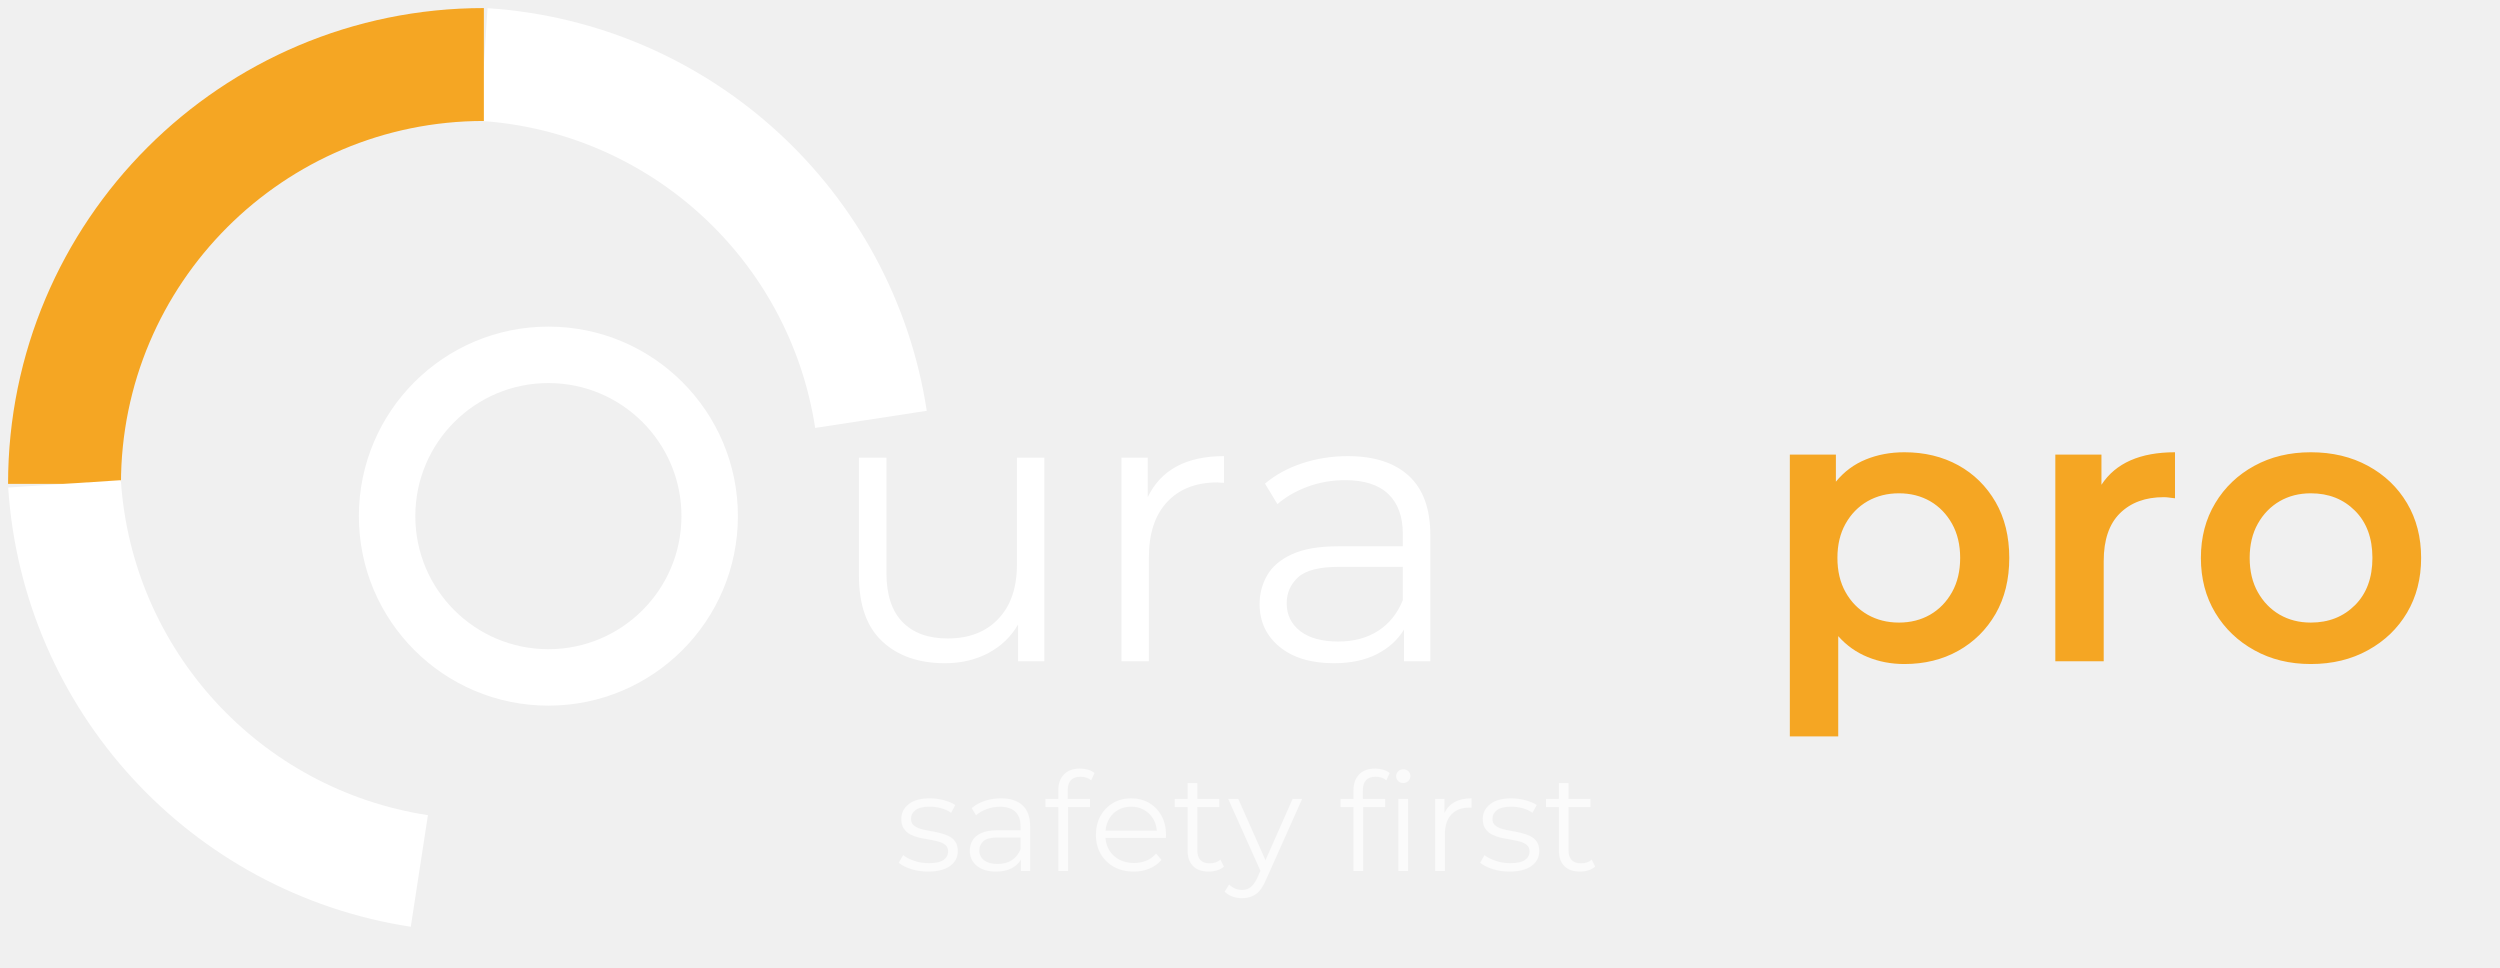
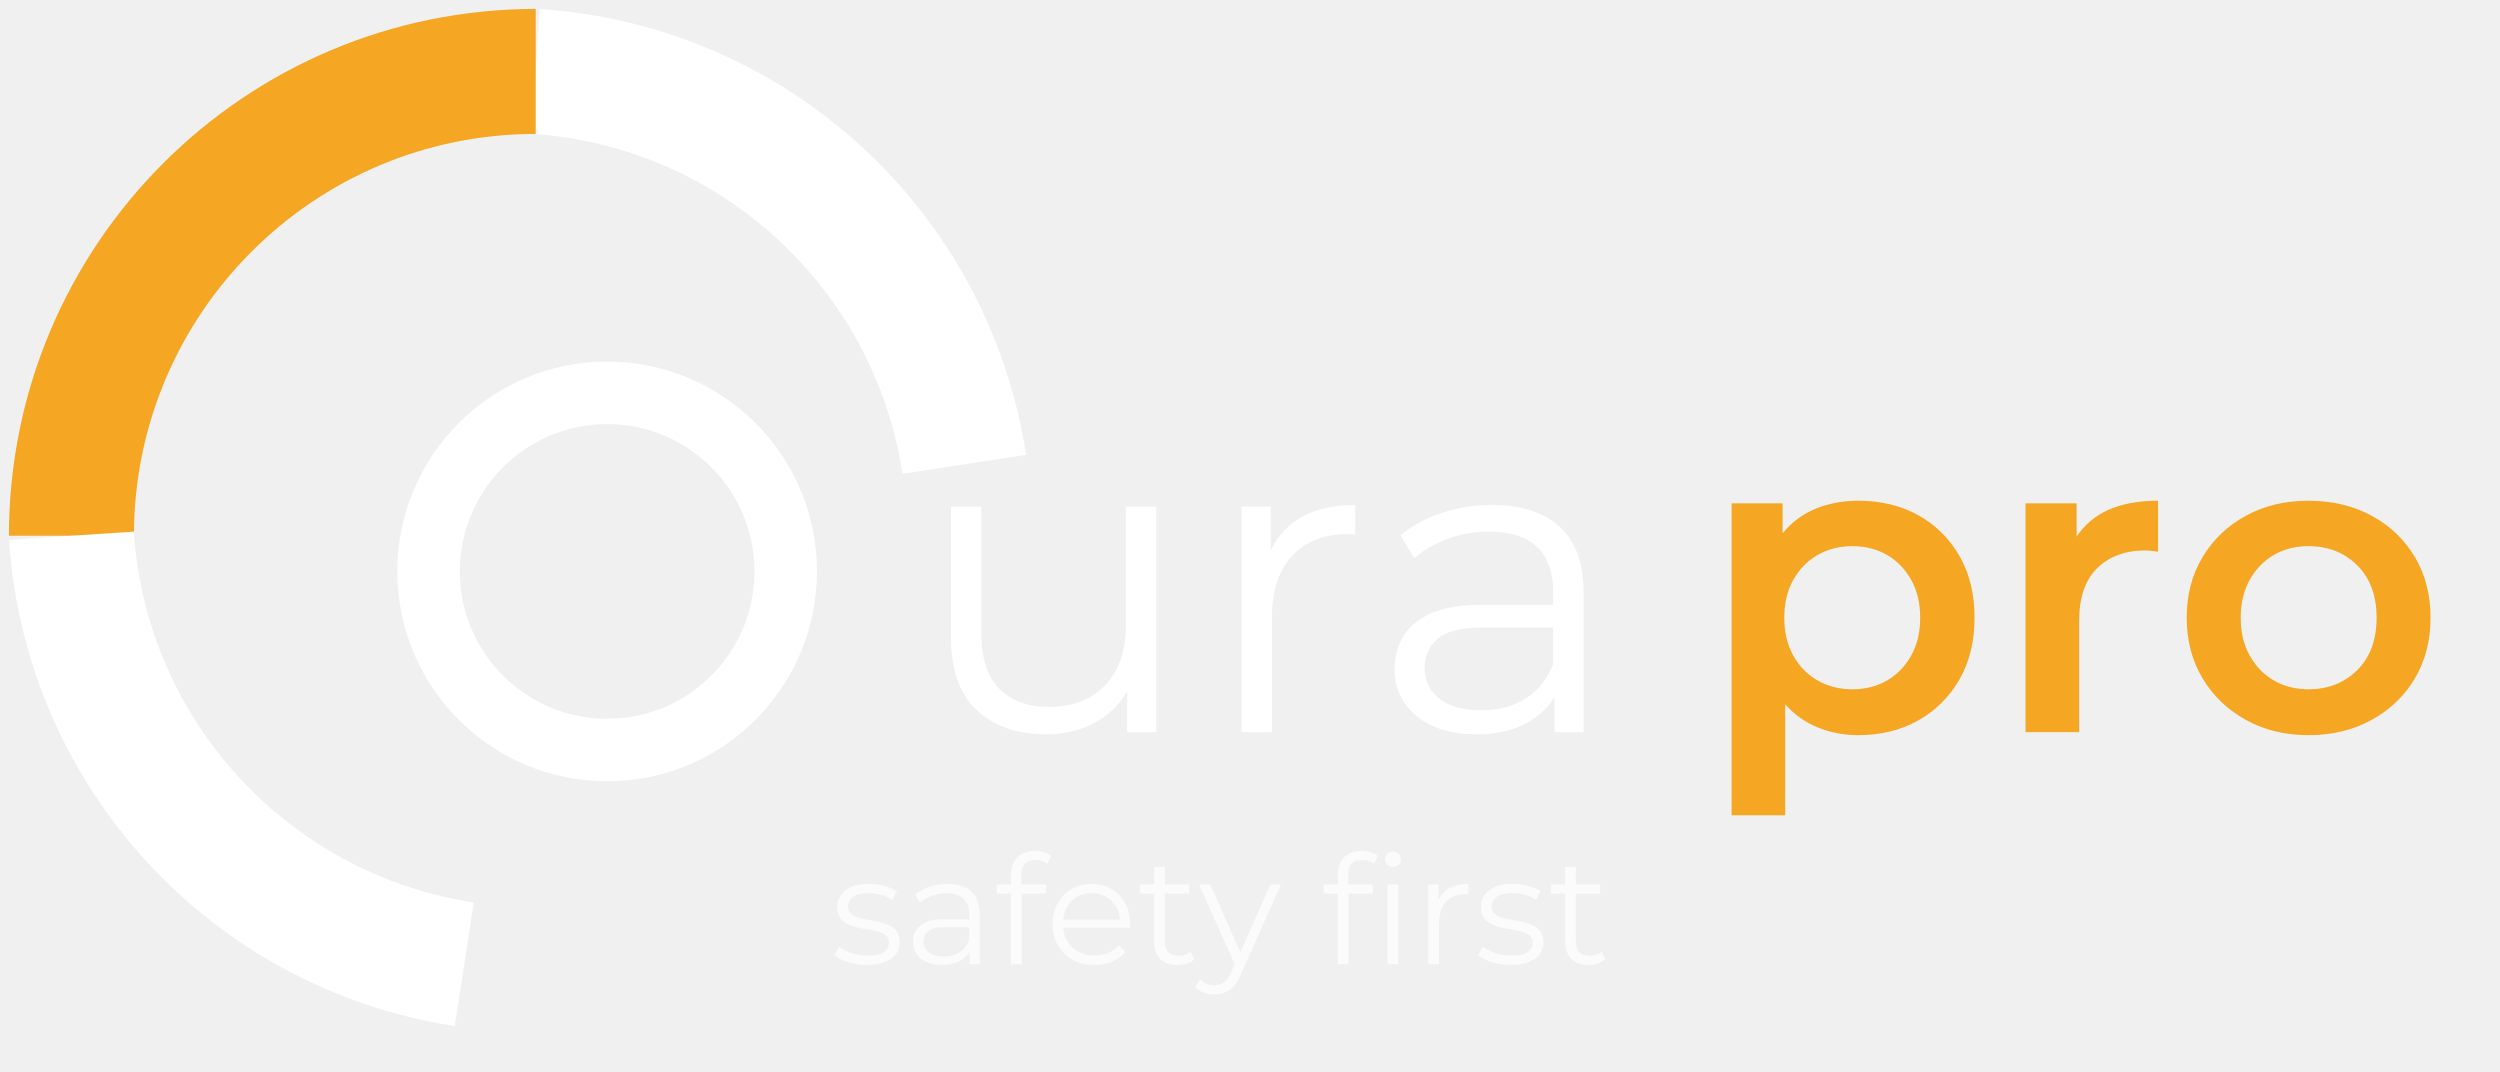
- <svg xmlns="http://www.w3.org/2000/svg" viewBox="0 0 310 120" fill="none">
+ <svg xmlns="http://www.w3.org/2000/svg" viewBox="0 0 280 120" fill="none">
  <path d="M60 8 A52 52 0 0 1 108 52" stroke="#ffffff" stroke-width="14" fill="none" />
  <path d="M60 8 A52 52 0 0 0 8 60" stroke="#f5a623" stroke-width="14" fill="none" />
  <path d="M8 60 A52 52 0 0 0 52 108" stroke="#ffffff" stroke-width="14" fill="none" />
  <circle cx="68" cy="64" r="20" stroke="#ffffff" stroke-width="7" fill="none" />
  <path fill="#ffffff" d="M117.17 82.24L117.17 82.24Q112.32 82.24 109.42 79.55Q106.51 76.86 106.51 71.39L106.51 71.39L106.51 56.75L109.92 56.75L109.92 71.06Q109.92 75.09 111.91 77.13Q113.90 79.17 117.50 79.17L117.50 79.17Q121.49 79.17 123.79 76.74Q126.10 74.32 126.10 70L126.10 70L126.10 56.75L129.50 56.75L129.50 82L126.24 82L126.24 77.44Q124.94 79.70 122.57 80.97Q120.19 82.24 117.17 82.24ZM142.46 82L139.06 82L139.06 56.75L142.32 56.75L142.32 61.65Q144.77 56.56 151.78 56.56L151.78 56.56L151.78 59.87Q151.54 59.87 151.34 59.85Q151.15 59.82 150.96 59.82L150.96 59.82Q146.98 59.82 144.72 62.25Q142.46 64.67 142.46 69.14L142.46 69.14L142.46 82ZM177.36 82L174.10 82L174.10 78.06Q172.94 79.98 170.74 81.11Q168.53 82.24 165.41 82.24L165.41 82.24Q161.14 82.24 158.66 80.20Q156.19 78.16 156.19 74.90L156.19 74.90Q156.19 72.98 157.13 71.34Q158.06 69.71 160.20 68.73Q162.34 67.74 165.94 67.74L165.94 67.74L173.95 67.74L173.95 66.21Q173.95 62.99 172.15 61.26Q170.35 59.54 166.80 59.54L166.80 59.54Q164.35 59.54 162.14 60.35Q159.94 61.17 158.40 62.51L158.40 62.51L156.86 59.97Q158.78 58.34 161.47 57.45Q164.16 56.56 167.14 56.56L167.14 56.56Q172.03 56.56 174.70 59.01Q177.36 61.46 177.36 66.35L177.36 66.35L177.36 82ZM173.95 74.42L173.95 74.42L173.95 70.29L166.03 70.29Q162.38 70.29 160.97 71.58Q159.55 72.88 159.55 74.80L159.55 74.80Q159.55 76.96 161.23 78.26Q162.91 79.55 165.94 79.55L165.94 79.55Q168.82 79.55 170.88 78.23Q172.94 76.91 173.95 74.42Z" />
-   <path fill="#f5a623" d="M236.14 82.34L236.14 82.34Q233.70 82.34 231.58 81.47Q229.47 80.61 227.94 78.88L227.94 78.88L227.94 91.31L221.94 91.31L221.94 56.37L227.65 56.37L227.65 59.73Q229.18 57.86 231.37 56.97Q233.55 56.08 236.14 56.08L236.14 56.08Q239.89 56.08 242.82 57.69Q245.74 59.30 247.45 62.25Q249.15 65.20 249.15 69.18L249.15 69.18Q249.15 73.17 247.45 76.12Q245.74 79.07 242.82 80.70Q239.89 82.34 236.14 82.34ZM235.47 77.20L235.47 77.20Q237.63 77.20 239.34 76.22Q241.04 75.23 242.05 73.43Q243.06 71.63 243.06 69.18L243.06 69.18Q243.06 66.74 242.05 64.94Q241.04 63.14 239.34 62.15Q237.63 61.17 235.47 61.17L235.47 61.17Q233.31 61.17 231.58 62.15Q229.86 63.14 228.85 64.94Q227.84 66.74 227.84 69.18L227.84 69.18Q227.84 71.63 228.85 73.43Q229.86 75.23 231.58 76.22Q233.31 77.20 235.47 77.20ZM260.86 82L254.86 82L254.86 56.37L260.58 56.37L260.58 60.11Q263.22 56.08 269.70 56.08L269.70 56.08L269.70 61.79Q269.31 61.74 268.98 61.70Q268.64 61.65 268.30 61.65L268.30 61.65Q264.90 61.65 262.88 63.64Q260.86 65.63 260.86 69.57L260.86 69.57L260.86 82ZM286.54 82.34L286.54 82.34Q282.61 82.34 279.54 80.63Q276.46 78.93 274.69 75.98Q272.91 73.02 272.91 69.18L272.91 69.18Q272.91 65.34 274.69 62.39Q276.46 59.44 279.54 57.76Q282.61 56.08 286.54 56.08L286.54 56.08Q290.53 56.08 293.62 57.76Q296.72 59.44 298.47 62.39Q300.22 65.34 300.22 69.18L300.22 69.18Q300.22 73.02 298.47 75.98Q296.72 78.93 293.62 80.63Q290.53 82.34 286.54 82.34ZM286.54 77.20L286.54 77.20Q289.86 77.20 292.02 75.04Q294.18 72.88 294.18 69.18L294.18 69.18Q294.18 65.49 292.02 63.33Q289.86 61.17 286.54 61.17L286.54 61.17Q284.38 61.17 282.68 62.15Q280.98 63.14 279.97 64.94Q278.96 66.74 278.96 69.18L278.96 69.18Q278.96 71.63 279.97 73.43Q280.98 75.23 282.68 76.22Q284.38 77.20 286.54 77.20Z" />
-   <path fill="rgba(255,255,255,0.7)" transform="translate(-79, 0)" d="M194.08 108.08L194.08 108.08Q192.97 108.08 191.99 107.77Q191.00 107.46 190.44 106.98L190.44 106.98L190.99 106.03Q191.51 106.45 192.36 106.74Q193.21 107.03 194.16 107.03L194.16 107.03Q195.44 107.03 196.00 106.63Q196.56 106.23 196.56 105.57L196.56 105.57Q196.56 105.08 196.25 104.80Q195.93 104.52 195.41 104.37Q194.90 104.23 194.28 104.12Q193.66 104.02 193.04 103.89Q192.43 103.75 191.91 103.49Q191.39 103.22 191.08 102.76Q190.76 102.31 190.76 101.54L190.76 101.54Q190.76 100.44 191.68 99.71Q192.60 98.99 194.30 98.99L194.30 98.99Q195.17 98.99 196.03 99.22Q196.90 99.45 197.46 99.82L197.46 99.82L196.94 100.79Q196.34 100.38 195.66 100.21Q194.98 100.03 194.30 100.03L194.30 100.03Q193.09 100.03 192.53 100.45Q191.97 100.88 191.97 101.51L191.97 101.51Q191.96 102.02 192.27 102.31Q192.58 102.59 193.10 102.76Q193.62 102.92 194.24 103.02Q194.86 103.12 195.48 103.27Q196.10 103.41 196.62 103.66Q197.14 103.90 197.45 104.35Q197.77 104.80 197.77 105.53L197.77 105.53Q197.77 106.69 196.80 107.39Q195.83 108.08 194.08 108.08ZM206.74 108L205.59 108L205.59 106.61Q205.18 107.29 204.40 107.69Q203.62 108.08 202.51 108.08L202.51 108.08Q201.00 108.08 200.12 107.36Q199.25 106.64 199.25 105.48L199.25 105.48Q199.25 104.80 199.58 104.23Q199.91 103.65 200.67 103.30Q201.42 102.95 202.70 102.95L202.70 102.95L205.54 102.95L205.54 102.41Q205.54 101.27 204.90 100.66Q204.26 100.04 203.00 100.04L203.00 100.04Q202.14 100.04 201.36 100.33Q200.57 100.62 200.03 101.10L200.03 101.10L199.49 100.20Q200.17 99.62 201.12 99.30Q202.07 98.99 203.12 98.99L203.12 98.99Q204.86 98.99 205.80 99.86Q206.74 100.72 206.74 102.46L206.74 102.46L206.74 108ZM205.54 105.31L205.54 105.31L205.54 103.85L202.73 103.85Q201.44 103.85 200.94 104.31Q200.44 104.77 200.44 105.45L200.44 105.45Q200.44 106.22 201.03 106.67Q201.63 107.13 202.70 107.13L202.70 107.13Q203.72 107.13 204.45 106.67Q205.18 106.20 205.54 105.31ZM211.44 108L210.23 108L210.23 100.08L208.63 100.08L208.63 99.06L210.23 99.06L210.23 97.95Q210.23 96.76 210.93 96.03Q211.62 95.30 212.93 95.30L212.93 95.30Q213.43 95.30 213.91 95.44Q214.39 95.57 214.72 95.86L214.72 95.86L214.31 96.76Q213.77 96.32 212.98 96.32L212.98 96.32Q211.40 96.32 211.40 98.00L211.40 98.00L211.40 99.06L214.16 99.06L214.16 100.08L211.44 100.08L211.44 108ZM219.58 108.08L219.58 108.08Q218.19 108.08 217.13 107.50Q216.08 106.91 215.48 105.88Q214.89 104.86 214.89 103.53L214.89 103.53Q214.89 102.20 215.46 101.17Q216.03 100.15 217.01 99.57Q218.00 98.99 219.26 98.99L219.26 98.99Q220.51 98.99 221.49 99.56Q222.47 100.13 223.03 101.16Q223.59 102.19 223.59 103.53L223.59 103.53Q223.59 103.61 223.58 103.71Q223.57 103.80 223.57 103.90L223.57 103.90L216.08 103.90Q216.15 104.82 216.61 105.53Q217.08 106.23 217.85 106.62Q218.63 107.01 219.61 107.01L219.61 107.01Q220.43 107.01 221.14 106.72Q221.84 106.44 222.35 105.84L222.35 105.84L223.03 106.62Q222.42 107.34 221.53 107.71Q220.65 108.08 219.58 108.08ZM216.09 103.00L216.09 103.00L222.44 103.00Q222.37 102.12 221.94 101.45Q221.52 100.79 220.82 100.41Q220.12 100.03 219.26 100.03L219.26 100.03Q218.39 100.03 217.70 100.40Q217.01 100.78 216.59 101.45Q216.16 102.12 216.09 103.00ZM228.88 108.08L228.88 108.08Q227.62 108.08 226.94 107.40Q226.26 106.71 226.26 105.48L226.26 105.48L226.26 100.08L224.66 100.08L224.66 99.06L226.26 99.06L226.26 97.10L227.47 97.10L227.47 99.06L230.19 99.06L230.19 100.08L227.47 100.08L227.47 105.42Q227.47 107.05 229.01 107.05L229.01 107.05Q229.81 107.05 230.34 106.59L230.34 106.59L230.77 107.46Q230.41 107.78 229.91 107.93Q229.41 108.08 228.88 108.08ZM233.03 111.38L233.03 111.38Q232.40 111.38 231.83 111.18Q231.26 110.97 230.85 110.57L230.85 110.57L231.41 109.67Q232.09 110.35 233.04 110.35L233.04 110.35Q233.64 110.35 234.07 110.01Q234.51 109.68 234.90 108.85L234.90 108.85L235.29 107.98L231.29 99.06L232.55 99.06L235.92 106.66L239.28 99.06L240.47 99.06L236.00 109.07Q235.44 110.40 234.71 110.89Q233.98 111.38 233.03 111.38ZM248.04 108L246.83 108L246.83 100.08L245.23 100.08L245.23 99.06L246.83 99.06L246.83 97.95Q246.83 96.76 247.53 96.03Q248.22 95.30 249.53 95.30L249.53 95.30Q250.03 95.30 250.51 95.44Q251.00 95.57 251.32 95.86L251.32 95.86L250.91 96.76Q250.37 96.32 249.58 96.32L249.58 96.32Q248.00 96.32 248.00 98.00L248.00 98.00L248.00 99.06L250.76 99.06L250.76 100.08L248.04 100.08L248.04 108ZM253.60 108L252.39 108L252.39 99.06L253.60 99.06L253.60 108ZM253.00 97.10L253.00 97.10Q252.63 97.10 252.37 96.85Q252.12 96.59 252.12 96.24L252.12 96.24Q252.12 95.90 252.37 95.64Q252.63 95.39 253.00 95.39L253.00 95.39Q253.38 95.39 253.63 95.62Q253.89 95.86 253.89 96.22L253.89 96.22Q253.89 96.59 253.63 96.85Q253.38 97.10 253.00 97.10ZM258.17 108L256.96 108L256.96 99.06L258.12 99.06L258.12 100.79Q258.99 98.99 261.47 98.99L261.47 98.99L261.47 100.16Q261.38 100.16 261.31 100.15Q261.25 100.15 261.18 100.15L261.18 100.15Q259.77 100.15 258.97 101.00Q258.17 101.86 258.17 103.44L258.17 103.44L258.17 108ZM266.18 108.08L266.18 108.08Q265.07 108.08 264.09 107.77Q263.10 107.46 262.54 106.98L262.54 106.98L263.08 106.03Q263.61 106.45 264.46 106.74Q265.31 107.03 266.26 107.03L266.26 107.03Q267.54 107.03 268.10 106.63Q268.66 106.23 268.66 105.57L268.66 105.57Q268.66 105.08 268.34 104.80Q268.03 104.52 267.51 104.37Q266.99 104.23 266.37 104.12Q265.75 104.02 265.14 103.89Q264.53 103.75 264.01 103.49Q263.49 103.22 263.18 102.76Q262.86 102.31 262.86 101.54L262.86 101.54Q262.86 100.44 263.78 99.71Q264.70 98.99 266.40 98.99L266.40 98.99Q267.26 98.99 268.13 99.22Q269.00 99.45 269.56 99.82L269.56 99.82L269.03 100.79Q268.44 100.38 267.76 100.21Q267.08 100.03 266.40 100.03L266.40 100.03Q265.19 100.03 264.63 100.45Q264.07 100.88 264.07 101.51L264.07 101.51Q264.05 102.02 264.37 102.31Q264.68 102.59 265.20 102.76Q265.72 102.92 266.34 103.02Q266.96 103.12 267.58 103.27Q268.20 103.41 268.72 103.66Q269.24 103.90 269.55 104.35Q269.87 104.80 269.87 105.53L269.87 105.53Q269.87 106.69 268.90 107.39Q267.93 108.08 266.18 108.08ZM274.91 108.08L274.91 108.08Q273.66 108.08 272.98 107.40Q272.30 106.71 272.30 105.48L272.30 105.48L272.30 100.08L270.70 100.08L270.70 99.06L272.30 99.06L272.30 97.10L273.50 97.10L273.50 99.06L276.22 99.06L276.22 100.08L273.50 100.08L273.50 105.42Q273.50 107.05 275.05 107.05L275.05 107.05Q275.85 107.05 276.38 106.59L276.38 106.59L276.80 107.46Q276.44 107.78 275.94 107.93Q275.44 108.08 274.91 108.08Z" />
+   <path fill="#f5a623" transform="translate(-28, 0)" d="M236.14 82.34L236.14 82.34Q233.70 82.34 231.58 81.47Q229.47 80.61 227.94 78.88L227.94 78.88L227.94 91.31L221.94 91.31L221.94 56.37L227.65 56.37L227.65 59.73Q229.18 57.86 231.37 56.97Q233.55 56.08 236.14 56.08L236.14 56.08Q239.89 56.08 242.82 57.69Q245.74 59.30 247.45 62.25Q249.15 65.20 249.15 69.18L249.15 69.18Q249.15 73.17 247.45 76.12Q245.74 79.07 242.82 80.70Q239.89 82.34 236.14 82.34ZM235.47 77.20L235.47 77.20Q237.63 77.20 239.34 76.22Q241.04 75.23 242.05 73.43Q243.06 71.63 243.06 69.18L243.06 69.18Q243.06 66.74 242.05 64.94Q241.04 63.14 239.34 62.15Q237.63 61.17 235.47 61.17L235.47 61.17Q233.31 61.17 231.58 62.15Q229.86 63.14 228.85 64.94Q227.84 66.74 227.84 69.18L227.84 69.18Q227.84 71.63 228.85 73.43Q229.86 75.23 231.58 76.22Q233.31 77.20 235.47 77.20ZM260.86 82L254.86 82L254.86 56.37L260.58 56.37L260.58 60.11Q263.22 56.08 269.70 56.08L269.70 56.08L269.70 61.79Q269.31 61.74 268.98 61.70Q268.64 61.65 268.30 61.65L268.30 61.65Q264.90 61.65 262.88 63.64Q260.86 65.63 260.86 69.57L260.86 69.57L260.86 82ZM286.54 82.34L286.54 82.34Q282.61 82.34 279.54 80.63Q276.46 78.93 274.69 75.98Q272.91 73.02 272.91 69.18L272.91 69.18Q272.91 65.34 274.69 62.39Q276.46 59.44 279.54 57.76Q282.61 56.08 286.54 56.08L286.54 56.08Q290.53 56.08 293.62 57.76Q296.72 59.44 298.47 62.39Q300.22 65.34 300.22 69.18L300.22 69.18Q300.22 73.02 298.47 75.98Q296.72 78.93 293.62 80.63Q290.53 82.34 286.54 82.34ZM286.54 77.20L286.54 77.20Q289.86 77.20 292.02 75.04Q294.18 72.88 294.18 69.18L294.18 69.18Q294.18 65.49 292.02 63.33Q289.86 61.17 286.54 61.17L286.54 61.17Q284.38 61.17 282.68 62.15Q280.98 63.14 279.97 64.94Q278.96 66.74 278.96 69.18L278.96 69.18Q278.96 71.63 279.97 73.43Q280.98 75.23 282.68 76.22Q284.38 77.20 286.54 77.20Z" />
+   <path fill="rgba(255,255,255,0.7)" transform="translate(-97, 0)" d="M194.08 108.08L194.08 108.08Q192.97 108.08 191.99 107.77Q191.00 107.46 190.44 106.98L190.44 106.98L190.99 106.03Q191.51 106.45 192.36 106.74Q193.21 107.03 194.16 107.03L194.16 107.03Q195.44 107.03 196.00 106.63Q196.56 106.23 196.56 105.57L196.56 105.57Q196.56 105.08 196.25 104.80Q195.93 104.52 195.41 104.37Q194.90 104.23 194.28 104.12Q193.66 104.02 193.04 103.89Q192.43 103.75 191.91 103.49Q191.39 103.22 191.08 102.76Q190.76 102.31 190.76 101.54L190.76 101.54Q190.76 100.44 191.68 99.71Q192.60 98.99 194.30 98.99L194.30 98.99Q195.17 98.99 196.03 99.22Q196.90 99.45 197.46 99.82L197.46 99.82L196.94 100.79Q196.34 100.38 195.66 100.21Q194.98 100.03 194.30 100.03L194.30 100.03Q193.09 100.03 192.53 100.45Q191.97 100.88 191.97 101.51L191.97 101.51Q191.96 102.02 192.27 102.31Q192.58 102.59 193.10 102.76Q193.62 102.92 194.24 103.02Q194.86 103.12 195.48 103.27Q196.10 103.41 196.62 103.66Q197.14 103.90 197.45 104.35Q197.77 104.80 197.77 105.53L197.77 105.53Q197.77 106.69 196.80 107.39Q195.83 108.08 194.08 108.08ZM206.74 108L205.59 108L205.59 106.61Q205.18 107.29 204.40 107.69Q203.62 108.08 202.51 108.08L202.51 108.08Q201.00 108.08 200.12 107.36Q199.25 106.64 199.25 105.48L199.25 105.48Q199.25 104.80 199.58 104.23Q199.91 103.65 200.67 103.30Q201.42 102.95 202.70 102.95L202.70 102.95L205.54 102.95L205.54 102.41Q205.54 101.27 204.90 100.66Q204.26 100.04 203.00 100.04L203.00 100.04Q202.14 100.04 201.36 100.33Q200.57 100.62 200.03 101.10L200.03 101.10L199.49 100.20Q200.17 99.62 201.12 99.30Q202.07 98.99 203.12 98.99L203.12 98.99Q204.86 98.99 205.80 99.86Q206.74 100.72 206.74 102.46L206.74 102.46L206.74 108ZM205.54 105.31L205.54 105.31L205.54 103.85L202.73 103.85Q201.44 103.85 200.94 104.31Q200.44 104.77 200.44 105.45L200.44 105.45Q200.44 106.22 201.03 106.67Q201.63 107.13 202.70 107.13L202.70 107.13Q203.72 107.13 204.45 106.67Q205.18 106.20 205.54 105.31ZM211.44 108L210.23 108L210.23 100.08L208.63 100.08L208.63 99.06L210.23 99.06L210.23 97.95Q210.23 96.76 210.93 96.03Q211.62 95.30 212.93 95.30L212.93 95.30Q213.43 95.30 213.91 95.44Q214.39 95.57 214.72 95.86L214.72 95.86L214.31 96.76Q213.77 96.32 212.98 96.32L212.98 96.32Q211.40 96.32 211.40 98.00L211.40 98.00L211.40 99.06L214.16 99.06L214.16 100.08L211.44 100.08L211.44 108ZM219.58 108.08L219.58 108.08Q218.19 108.08 217.13 107.50Q216.08 106.91 215.48 105.88Q214.89 104.86 214.89 103.53L214.89 103.53Q214.89 102.20 215.46 101.17Q216.03 100.15 217.01 99.57Q218.00 98.99 219.26 98.99L219.26 98.99Q220.51 98.99 221.49 99.56Q222.47 100.13 223.03 101.16Q223.59 102.19 223.59 103.53L223.59 103.53Q223.59 103.61 223.58 103.71Q223.57 103.80 223.57 103.90L223.57 103.90L216.08 103.90Q216.15 104.82 216.61 105.53Q217.08 106.23 217.85 106.62Q218.63 107.01 219.61 107.01L219.61 107.01Q220.43 107.01 221.14 106.72Q221.84 106.44 222.35 105.84L222.35 105.84L223.03 106.62Q222.42 107.34 221.53 107.71Q220.65 108.08 219.58 108.08ZM216.09 103.00L216.09 103.00L222.44 103.00Q222.37 102.12 221.94 101.45Q221.52 100.79 220.82 100.41Q220.12 100.03 219.26 100.03L219.26 100.03Q218.39 100.03 217.70 100.40Q217.01 100.78 216.59 101.45Q216.16 102.12 216.09 103.00ZM228.88 108.08L228.88 108.08Q227.62 108.08 226.94 107.40Q226.26 106.71 226.26 105.48L226.26 105.48L226.26 100.08L224.66 100.08L224.66 99.06L226.26 99.06L226.26 97.10L227.47 97.10L227.47 99.06L230.19 99.06L230.19 100.08L227.47 100.08L227.47 105.42Q227.47 107.05 229.01 107.05L229.01 107.05Q229.81 107.05 230.34 106.59L230.34 106.59L230.77 107.46Q230.41 107.78 229.91 107.93Q229.41 108.08 228.88 108.08ZM233.03 111.38L233.03 111.38Q232.40 111.38 231.83 111.18Q231.26 110.97 230.85 110.57L230.85 110.57L231.41 109.67Q232.09 110.35 233.04 110.35L233.04 110.35Q233.64 110.35 234.07 110.01Q234.51 109.68 234.90 108.85L234.90 108.85L235.29 107.98L231.29 99.06L232.55 99.06L235.92 106.66L239.28 99.06L240.47 99.06L236.00 109.07Q235.44 110.40 234.71 110.89Q233.98 111.38 233.03 111.38ZM248.04 108L246.83 108L246.83 100.08L245.23 100.08L245.23 99.06L246.83 99.06L246.83 97.95Q246.83 96.76 247.53 96.03Q248.22 95.30 249.53 95.30L249.53 95.30Q250.03 95.30 250.51 95.44Q251.00 95.57 251.32 95.86L251.32 95.86L250.91 96.76Q250.37 96.32 249.58 96.32L249.58 96.32Q248.00 96.32 248.00 98.00L248.00 98.00L248.00 99.06L250.76 99.06L250.76 100.08L248.04 100.08L248.04 108ZM253.60 108L252.39 108L252.39 99.06L253.60 99.06L253.60 108ZM253.00 97.10L253.00 97.10Q252.63 97.10 252.37 96.85Q252.12 96.59 252.12 96.24L252.12 96.24Q252.12 95.90 252.37 95.64Q252.63 95.39 253.00 95.39L253.00 95.39Q253.38 95.39 253.63 95.62Q253.89 95.86 253.89 96.22L253.89 96.22Q253.89 96.59 253.63 96.85Q253.38 97.10 253.00 97.10ZM258.17 108L256.96 108L256.96 99.06L258.12 99.06L258.12 100.79Q258.99 98.99 261.47 98.99L261.47 98.99L261.47 100.16Q261.38 100.16 261.31 100.15Q261.25 100.15 261.18 100.15L261.18 100.15Q259.77 100.15 258.97 101.00Q258.17 101.86 258.17 103.44L258.17 103.44L258.17 108ZM266.18 108.08L266.18 108.08Q265.07 108.08 264.09 107.77Q263.10 107.46 262.54 106.98L262.54 106.98L263.08 106.03Q263.61 106.45 264.46 106.74Q265.31 107.03 266.26 107.03L266.26 107.03Q267.54 107.03 268.10 106.63Q268.66 106.23 268.66 105.57L268.66 105.57Q268.66 105.08 268.34 104.80Q268.03 104.52 267.51 104.37Q266.99 104.23 266.37 104.12Q265.75 104.02 265.14 103.89Q264.53 103.75 264.01 103.49Q263.49 103.22 263.18 102.76Q262.86 102.31 262.86 101.54L262.86 101.54Q262.86 100.44 263.78 99.71Q264.70 98.99 266.40 98.99L266.40 98.99Q267.26 98.99 268.13 99.22Q269.00 99.45 269.56 99.82L269.56 99.82L269.03 100.79Q268.44 100.38 267.76 100.21Q267.08 100.03 266.40 100.03L266.40 100.03Q265.19 100.03 264.63 100.45Q264.07 100.88 264.07 101.51L264.07 101.51Q264.05 102.02 264.37 102.31Q264.68 102.59 265.20 102.76Q265.72 102.92 266.34 103.02Q266.96 103.12 267.58 103.27Q268.20 103.41 268.72 103.66Q269.24 103.90 269.55 104.35Q269.87 104.80 269.87 105.53L269.87 105.53Q269.87 106.69 268.90 107.39Q267.93 108.08 266.18 108.08ZM274.91 108.08L274.91 108.08Q273.66 108.08 272.98 107.40Q272.30 106.71 272.30 105.48L272.30 105.48L272.30 100.08L270.70 100.08L270.70 99.06L272.30 99.06L272.30 97.10L273.50 97.10L273.50 99.06L276.22 99.06L276.22 100.08L273.50 100.08L273.50 105.42Q273.50 107.05 275.05 107.05L275.05 107.05Q275.85 107.05 276.38 106.59L276.38 106.59L276.80 107.46Q276.44 107.78 275.94 107.93Q275.44 108.08 274.91 108.08Z" />
</svg>
